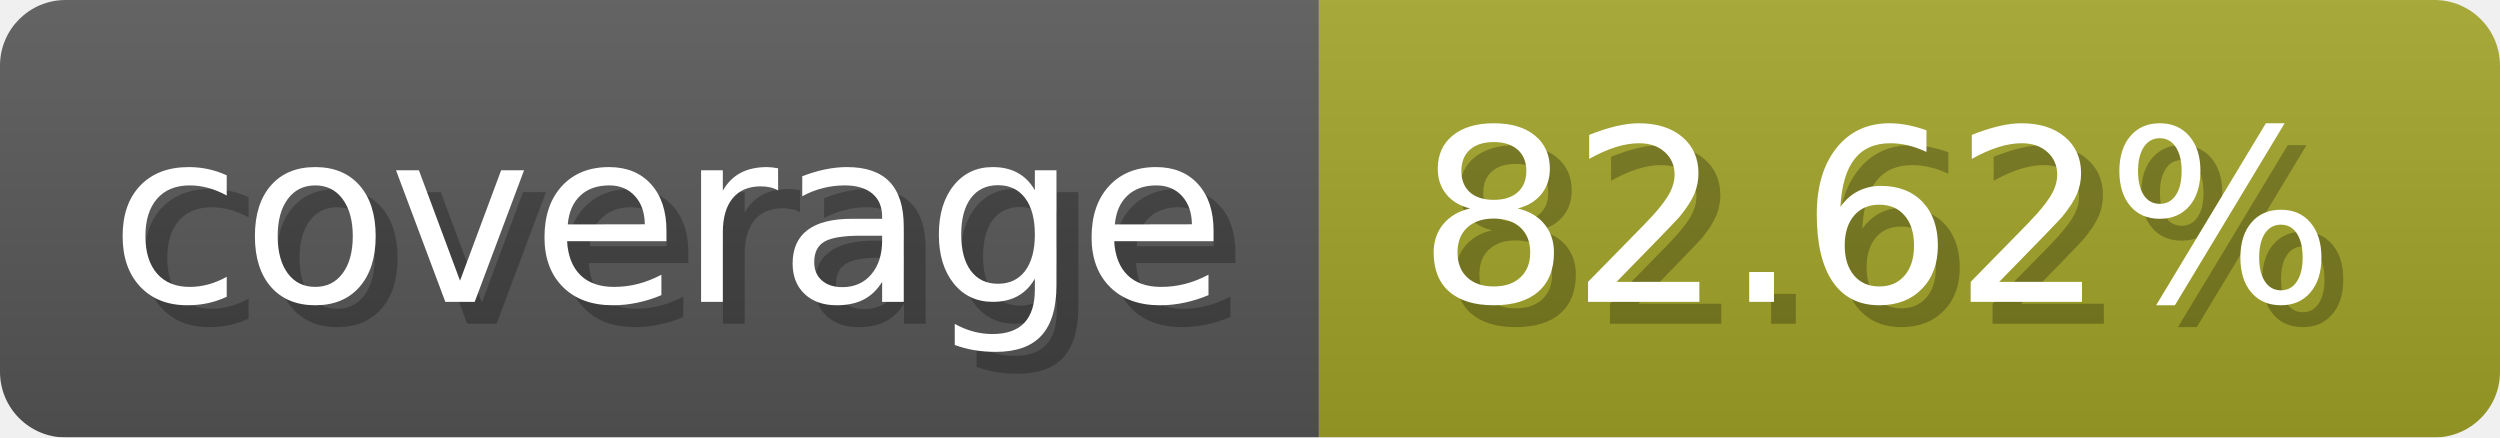
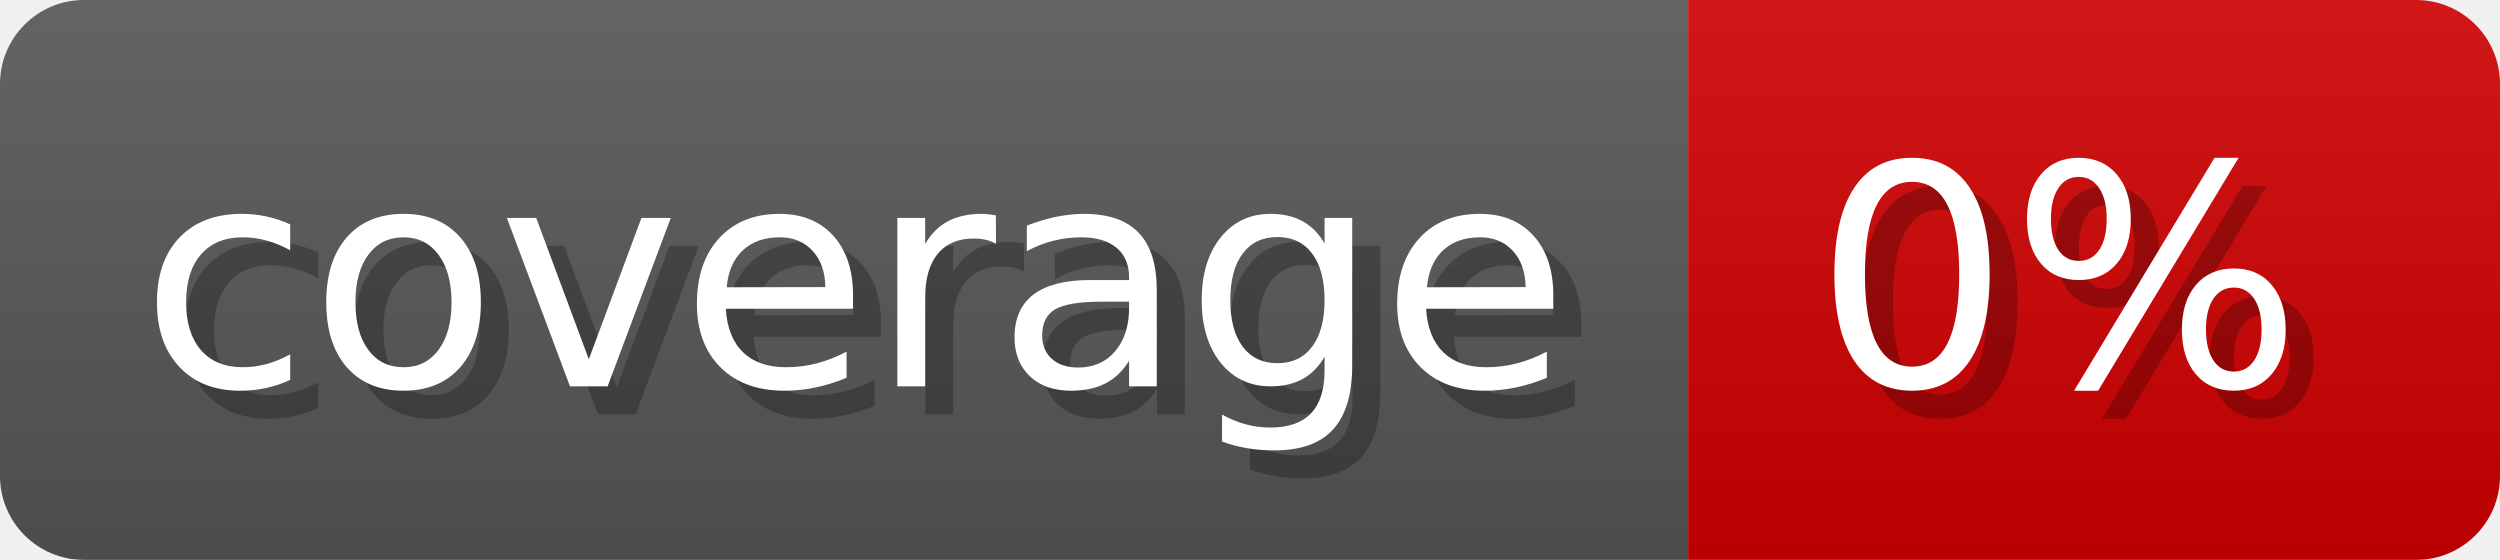
- <svg xmlns="http://www.w3.org/2000/svg" width="114.3" height="20" viewBox="0 0 1143 200" role="img" aria-label="coverage: 82.62%">
-   <linearGradient id="IkAmn" x2="0" y2="100%">
+ <svg xmlns="http://www.w3.org/2000/svg" width="89.3" height="20" viewBox="0 0 893 200" role="img" aria-label="coverage: 0%">
+   <linearGradient id="wCLhU" x2="0" y2="100%">
    <stop offset="0" stop-opacity=".1" stop-color="#EEE" />
    <stop offset="1" stop-opacity=".1" />
  </linearGradient>
-   <mask id="qTyuc">
-     <rect width="1143" height="200" rx="30" fill="#FFF" />
+   <mask id="Chnpa">
+     <rect width="893" height="200" rx="30" fill="#FFF" />
  </mask>
-   <g mask="url(#qTyuc)">
+   <g mask="url(#Chnpa)">
    <rect width="603" height="200" fill="#555" />
-     <rect width="540" height="200" fill="#a0a127" x="603" />
-     <rect width="1143" height="200" fill="url(#IkAmn)" />
+     <rect width="290" height="200" fill="#ce0000" x="603" />
+     <rect width="893" height="200" fill="url(#wCLhU)" />
  </g>
  <g aria-hidden="true" fill="#fff" text-anchor="start" font-family="Verdana,DejaVu Sans,sans-serif" font-size="110">
    <text x="60" y="148" textLength="503" fill="#000" opacity="0.25">coverage</text>
    <text x="50" y="138" textLength="503">coverage</text>
-     <text x="658" y="148" textLength="440" fill="#000" opacity="0.25">82.62%</text>
-     <text x="648" y="138" textLength="440">82.62%</text>
+     <text x="658" y="148" textLength="190" fill="#000" opacity="0.25">0%</text>
+     <text x="648" y="138" textLength="190">0%</text>
  </g>
</svg>
